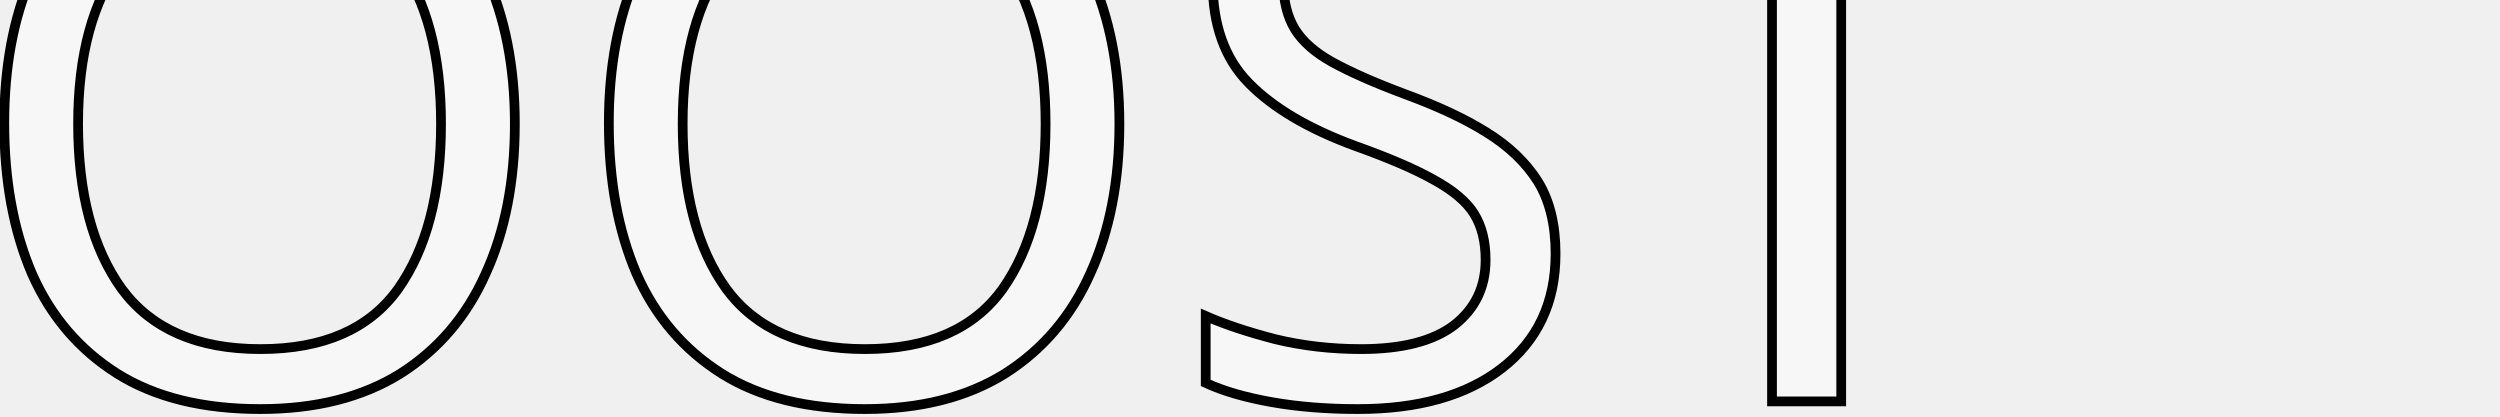
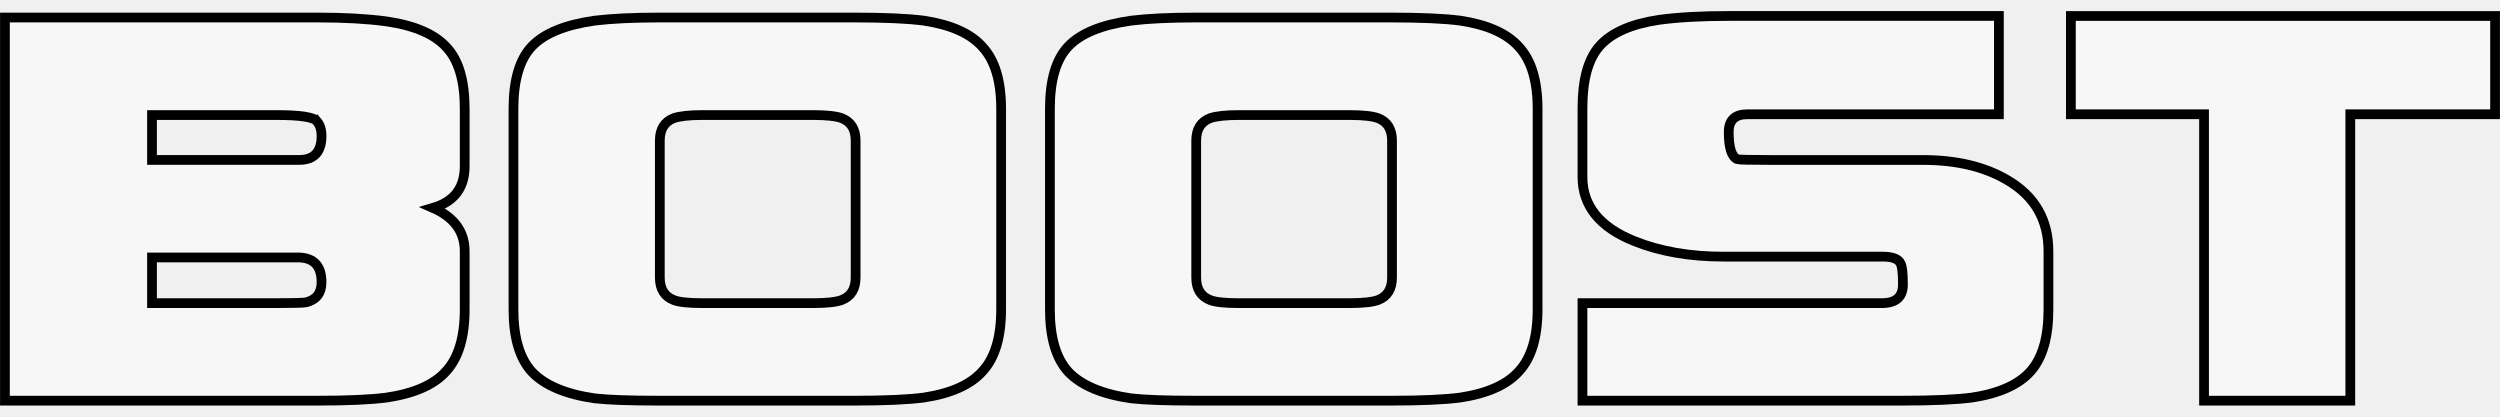
<svg xmlns="http://www.w3.org/2000/svg" width="192" height="32" viewBox="0 0 50.8 8.467" version="1.1" id="svg8">
  <defs id="defs2" />
  <g id="layer1">
-     <text xml:space="preserve" style="font-style:normal;font-variant:normal;font-weight:normal;font-stretch:normal;font-size:15.729px;line-height:200%;font-family:Vipnagorgialla;-inkscape-font-specification:'Vipnagorgialla, Normal';font-variant-ligatures:normal;font-variant-caps:normal;font-variant-numeric:normal;font-variant-east-asian:normal;text-align:center;letter-spacing:0px;word-spacing:0px;text-anchor:middle;fill:#ffffff;fill-opacity:0.498;stroke:#000000;stroke-width:0.198;stroke-miterlimit:4;stroke-dasharray:none;stroke-opacity:1" x="25.219" y="8.158" id="text15">
-       <tspan id="tspan13" x="25.219" y="8.158" style="font-style:normal;font-variant:normal;font-weight:normal;font-stretch:normal;font-size:15.729px;font-family:Vipnagorgialla;-inkscape-font-specification:'Vipnagorgialla, Normal';font-variant-ligatures:normal;font-variant-caps:normal;font-variant-numeric:normal;font-variant-east-asian:normal;text-align:center;text-anchor:middle;fill:#ffffff;fill-opacity:0.498;stroke:#000000;stroke-width:0.198;stroke-miterlimit:4;stroke-dasharray:none;stroke-opacity:1">BOOST</tspan>
-     </text>
+     <g aria-label="BOOST" id="text15" style="font-style:normal;font-variant:normal;font-weight:normal;font-stretch:normal;font-size:15.729px;line-height:200%;font-family:Vipnagorgialla;-inkscape-font-specification:'Vipnagorgialla, Normal';font-variant-ligatures:normal;font-variant-caps:normal;font-variant-numeric:normal;font-variant-east-asian:normal;text-align:center;letter-spacing:0px;word-spacing:0px;text-anchor:middle;fill:#ffffff;fill-opacity:0.498;stroke:#000000;stroke-width:0.198;stroke-miterlimit:4;stroke-dasharray:none;stroke-opacity:1">
+       <path d="m 9.442,3.376 q 0,0.661 -0.645,0.849 0.645,0.283 0.645,0.881 v 1.18 q 0,0.849 -0.378,1.258 -0.362,0.409 -1.211,0.535 -0.488,0.063 -1.4,0.063 H 0.099 V 0.356 h 6.355 q 0.818,0 1.4,0.079 0.865,0.126 1.227,0.535 Q 9.442,1.363 9.442,2.212 Z M 6.438,2.464 Q 6.344,2.338 5.62,2.338 H 3.088 v 0.912 h 2.989 q 0.456,0 0.456,-0.488 0,-0.189 -0.094,-0.299 z M 6.076,5.232 H 3.088 v 0.928 h 2.532 q 0.503,0 0.598,-0.016 0.315,-0.079 0.315,-0.409 0,-0.488 -0.456,-0.503 z" style="font-style:normal;font-variant:normal;font-weight:normal;font-stretch:normal;font-size:15.729px;font-family:Vipnagorgialla;-inkscape-font-specification:'Vipnagorgialla, Normal';font-variant-ligatures:normal;font-variant-caps:normal;font-variant-numeric:normal;font-variant-east-asian:normal;text-align:center;text-anchor:middle;fill:#ffffff;fill-opacity:0.498;stroke:#000000;stroke-width:0.198;stroke-miterlimit:4;stroke-dasharray:none;stroke-opacity:1" id="path9" />
+       <path d="m 20.343,6.286 q 0,0.849 -0.378,1.258 -0.362,0.409 -1.195,0.535 -0.488,0.063 -1.416,0.063 h -3.948 q -0.912,0 -1.321,-0.047 -0.881,-0.126 -1.274,-0.535 -0.378,-0.409 -0.378,-1.274 V 2.212 q 0,-0.881 0.378,-1.274 0.378,-0.393 1.274,-0.519 0.519,-0.063 1.321,-0.063 h 3.948 q 0.928,0 1.416,0.063 0.834,0.126 1.195,0.535 0.378,0.409 0.378,1.258 z M 17.386,5.641 V 2.857 q 0,-0.346 -0.283,-0.456 -0.173,-0.063 -0.582,-0.063 h -2.249 q -0.393,0 -0.582,0.063 -0.283,0.11 -0.283,0.456 v 2.784 q 0,0.346 0.283,0.456 0.157,0.063 0.582,0.063 h 2.249 q 0.409,0 0.582,-0.063 0.283,-0.11 0.283,-0.456 z" style="font-style:normal;font-variant:normal;font-weight:normal;font-stretch:normal;font-size:15.729px;font-family:Vipnagorgialla;-inkscape-font-specification:'Vipnagorgialla, Normal';font-variant-ligatures:normal;font-variant-caps:normal;font-variant-numeric:normal;font-variant-east-asian:normal;text-align:center;text-anchor:middle;fill:#ffffff;fill-opacity:0.498;stroke:#000000;stroke-width:0.198;stroke-miterlimit:4;stroke-dasharray:none;stroke-opacity:1" id="path11" />
+       <path d="m 31.244,6.286 q 0,0.849 -0.378,1.258 -0.362,0.409 -1.195,0.535 -0.488,0.063 -1.416,0.063 h -3.948 q -0.912,0 -1.321,-0.047 -0.881,-0.126 -1.274,-0.535 -0.378,-0.409 -0.378,-1.274 V 2.212 q 0,-0.881 0.378,-1.274 0.378,-0.393 1.274,-0.519 0.519,-0.063 1.321,-0.063 h 3.948 q 0.928,0 1.416,0.063 0.834,0.126 1.195,0.535 0.378,0.409 0.378,1.258 z M 28.286,5.641 V 2.857 q 0,-0.346 -0.283,-0.456 -0.173,-0.063 -0.582,-0.063 h -2.249 q -0.393,0 -0.582,0.063 -0.283,0.11 -0.283,0.456 v 2.784 q 0,0.346 0.283,0.456 0.157,0.063 0.582,0.063 h 2.249 q 0.409,0 0.582,-0.063 0.283,-0.11 0.283,-0.456 z" style="font-style:normal;font-variant:normal;font-weight:normal;font-stretch:normal;font-size:15.729px;font-family:Vipnagorgialla;-inkscape-font-specification:'Vipnagorgialla, Normal';font-variant-ligatures:normal;font-variant-caps:normal;font-variant-numeric:normal;font-variant-east-asian:normal;text-align:center;text-anchor:middle;fill:#ffffff;fill-opacity:0.498;stroke:#000000;stroke-width:0.198;stroke-miterlimit:4;stroke-dasharray:none;stroke-opacity:1" id="path13" />
+       <path d="m 41.625,6.286 q 0,0.849 -0.362,1.258 -0.362,0.409 -1.195,0.535 -0.488,0.063 -1.431,0.063 h -6.481 v -1.982 h 6.119 q 0.393,-0.016 0.393,-0.378 0,-0.346 -0.047,-0.425 -0.063,-0.142 -0.362,-0.142 h -3.24 q -1.022,0 -1.809,-0.315 Q 32.156,4.477 32.156,3.596 V 2.196 q 0,-0.865 0.346,-1.258 0.362,-0.409 1.211,-0.535 0.582,-0.079 1.431,-0.079 H 40.618 V 2.322 h -5.112 q -0.378,0 -0.378,0.362 0,0.472 0.173,0.551 0.047,0.016 0.692,0.016 h 3.083 q 1.022,0 1.715,0.409 0.834,0.488 0.834,1.447 z" style="font-style:normal;font-variant:normal;font-weight:normal;font-stretch:normal;font-size:15.729px;font-family:Vipnagorgialla;-inkscape-font-specification:'Vipnagorgialla, Normal';font-variant-ligatures:normal;font-variant-caps:normal;font-variant-numeric:normal;font-variant-east-asian:normal;text-align:center;text-anchor:middle;fill:#ffffff;fill-opacity:0.498;stroke:#000000;stroke-width:0.198;stroke-miterlimit:4;stroke-dasharray:none;stroke-opacity:1" id="path15" />
+       <path d="M 50.701,2.322 H 47.759 V 8.142 H 44.787 V 2.322 H 42.081 V 0.325 h 8.62 z" style="font-style:normal;font-variant:normal;font-weight:normal;font-stretch:normal;font-size:15.729px;font-family:Vipnagorgialla;-inkscape-font-specification:'Vipnagorgialla, Normal';font-variant-ligatures:normal;font-variant-caps:normal;font-variant-numeric:normal;font-variant-east-asian:normal;text-align:center;text-anchor:middle;fill:#ffffff;fill-opacity:0.498;stroke:#000000;stroke-width:0.198;stroke-miterlimit:4;stroke-dasharray:none;stroke-opacity:1" id="path17" />
+     </g>
  </g>
</svg>
